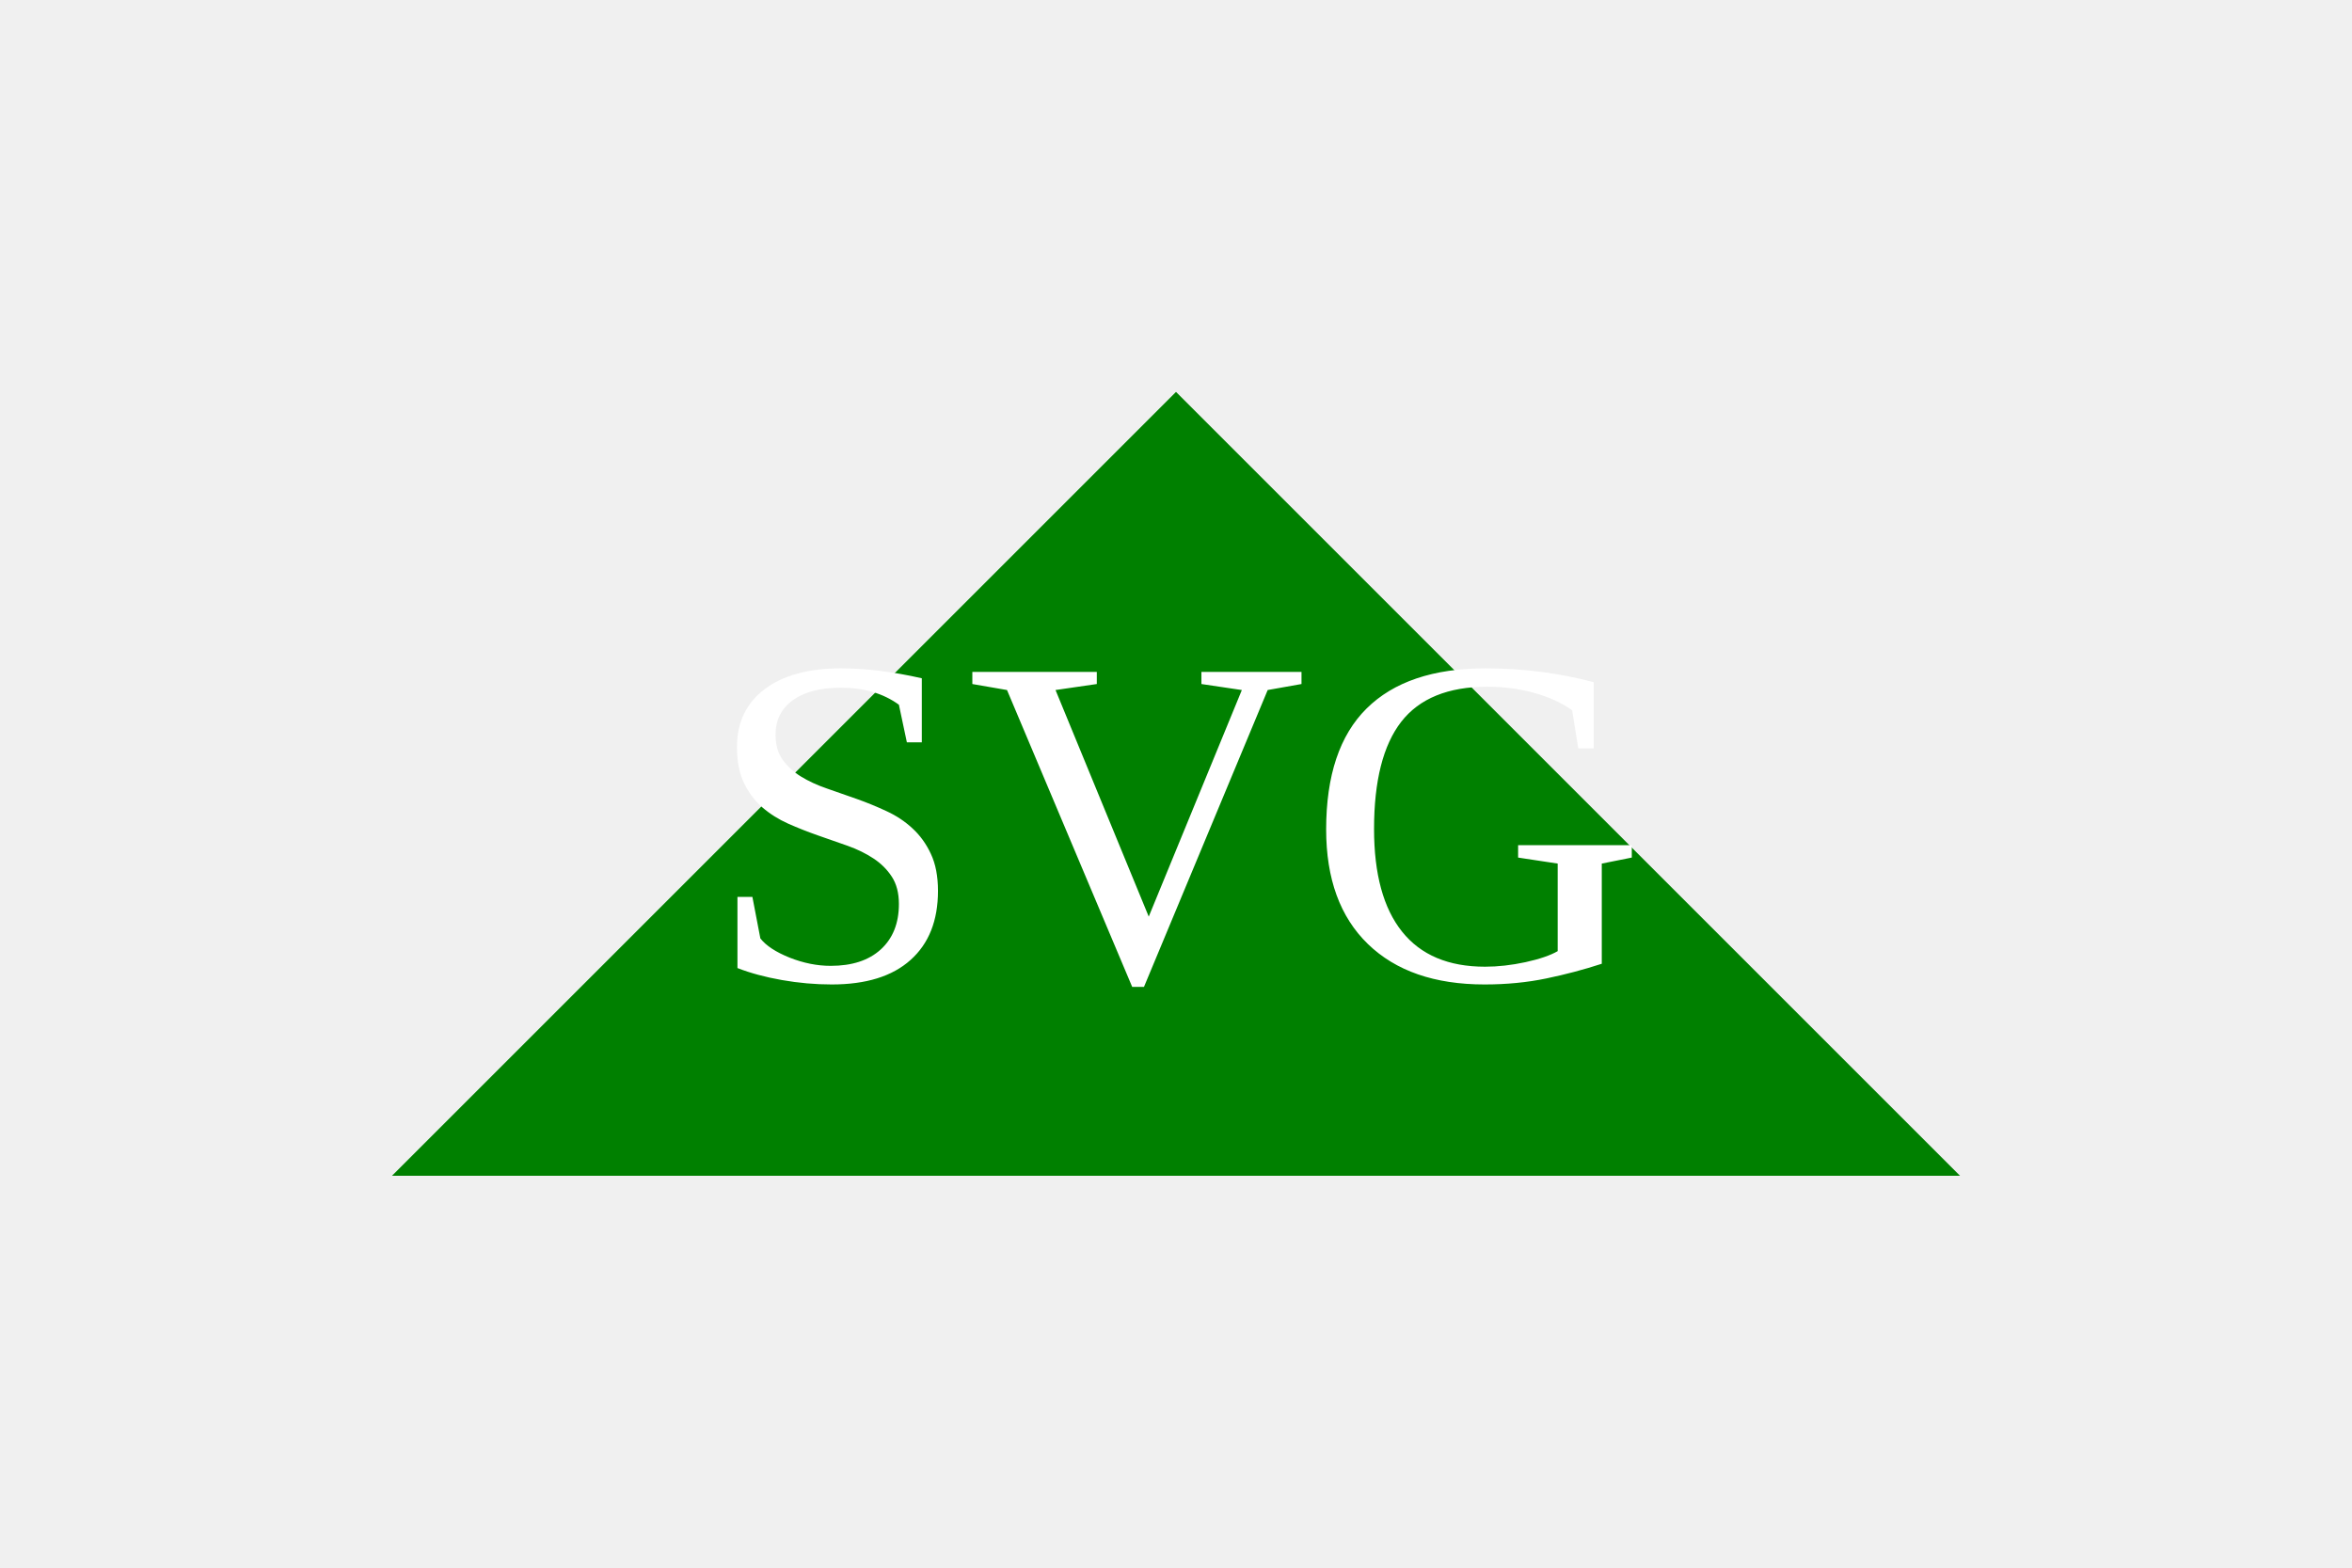
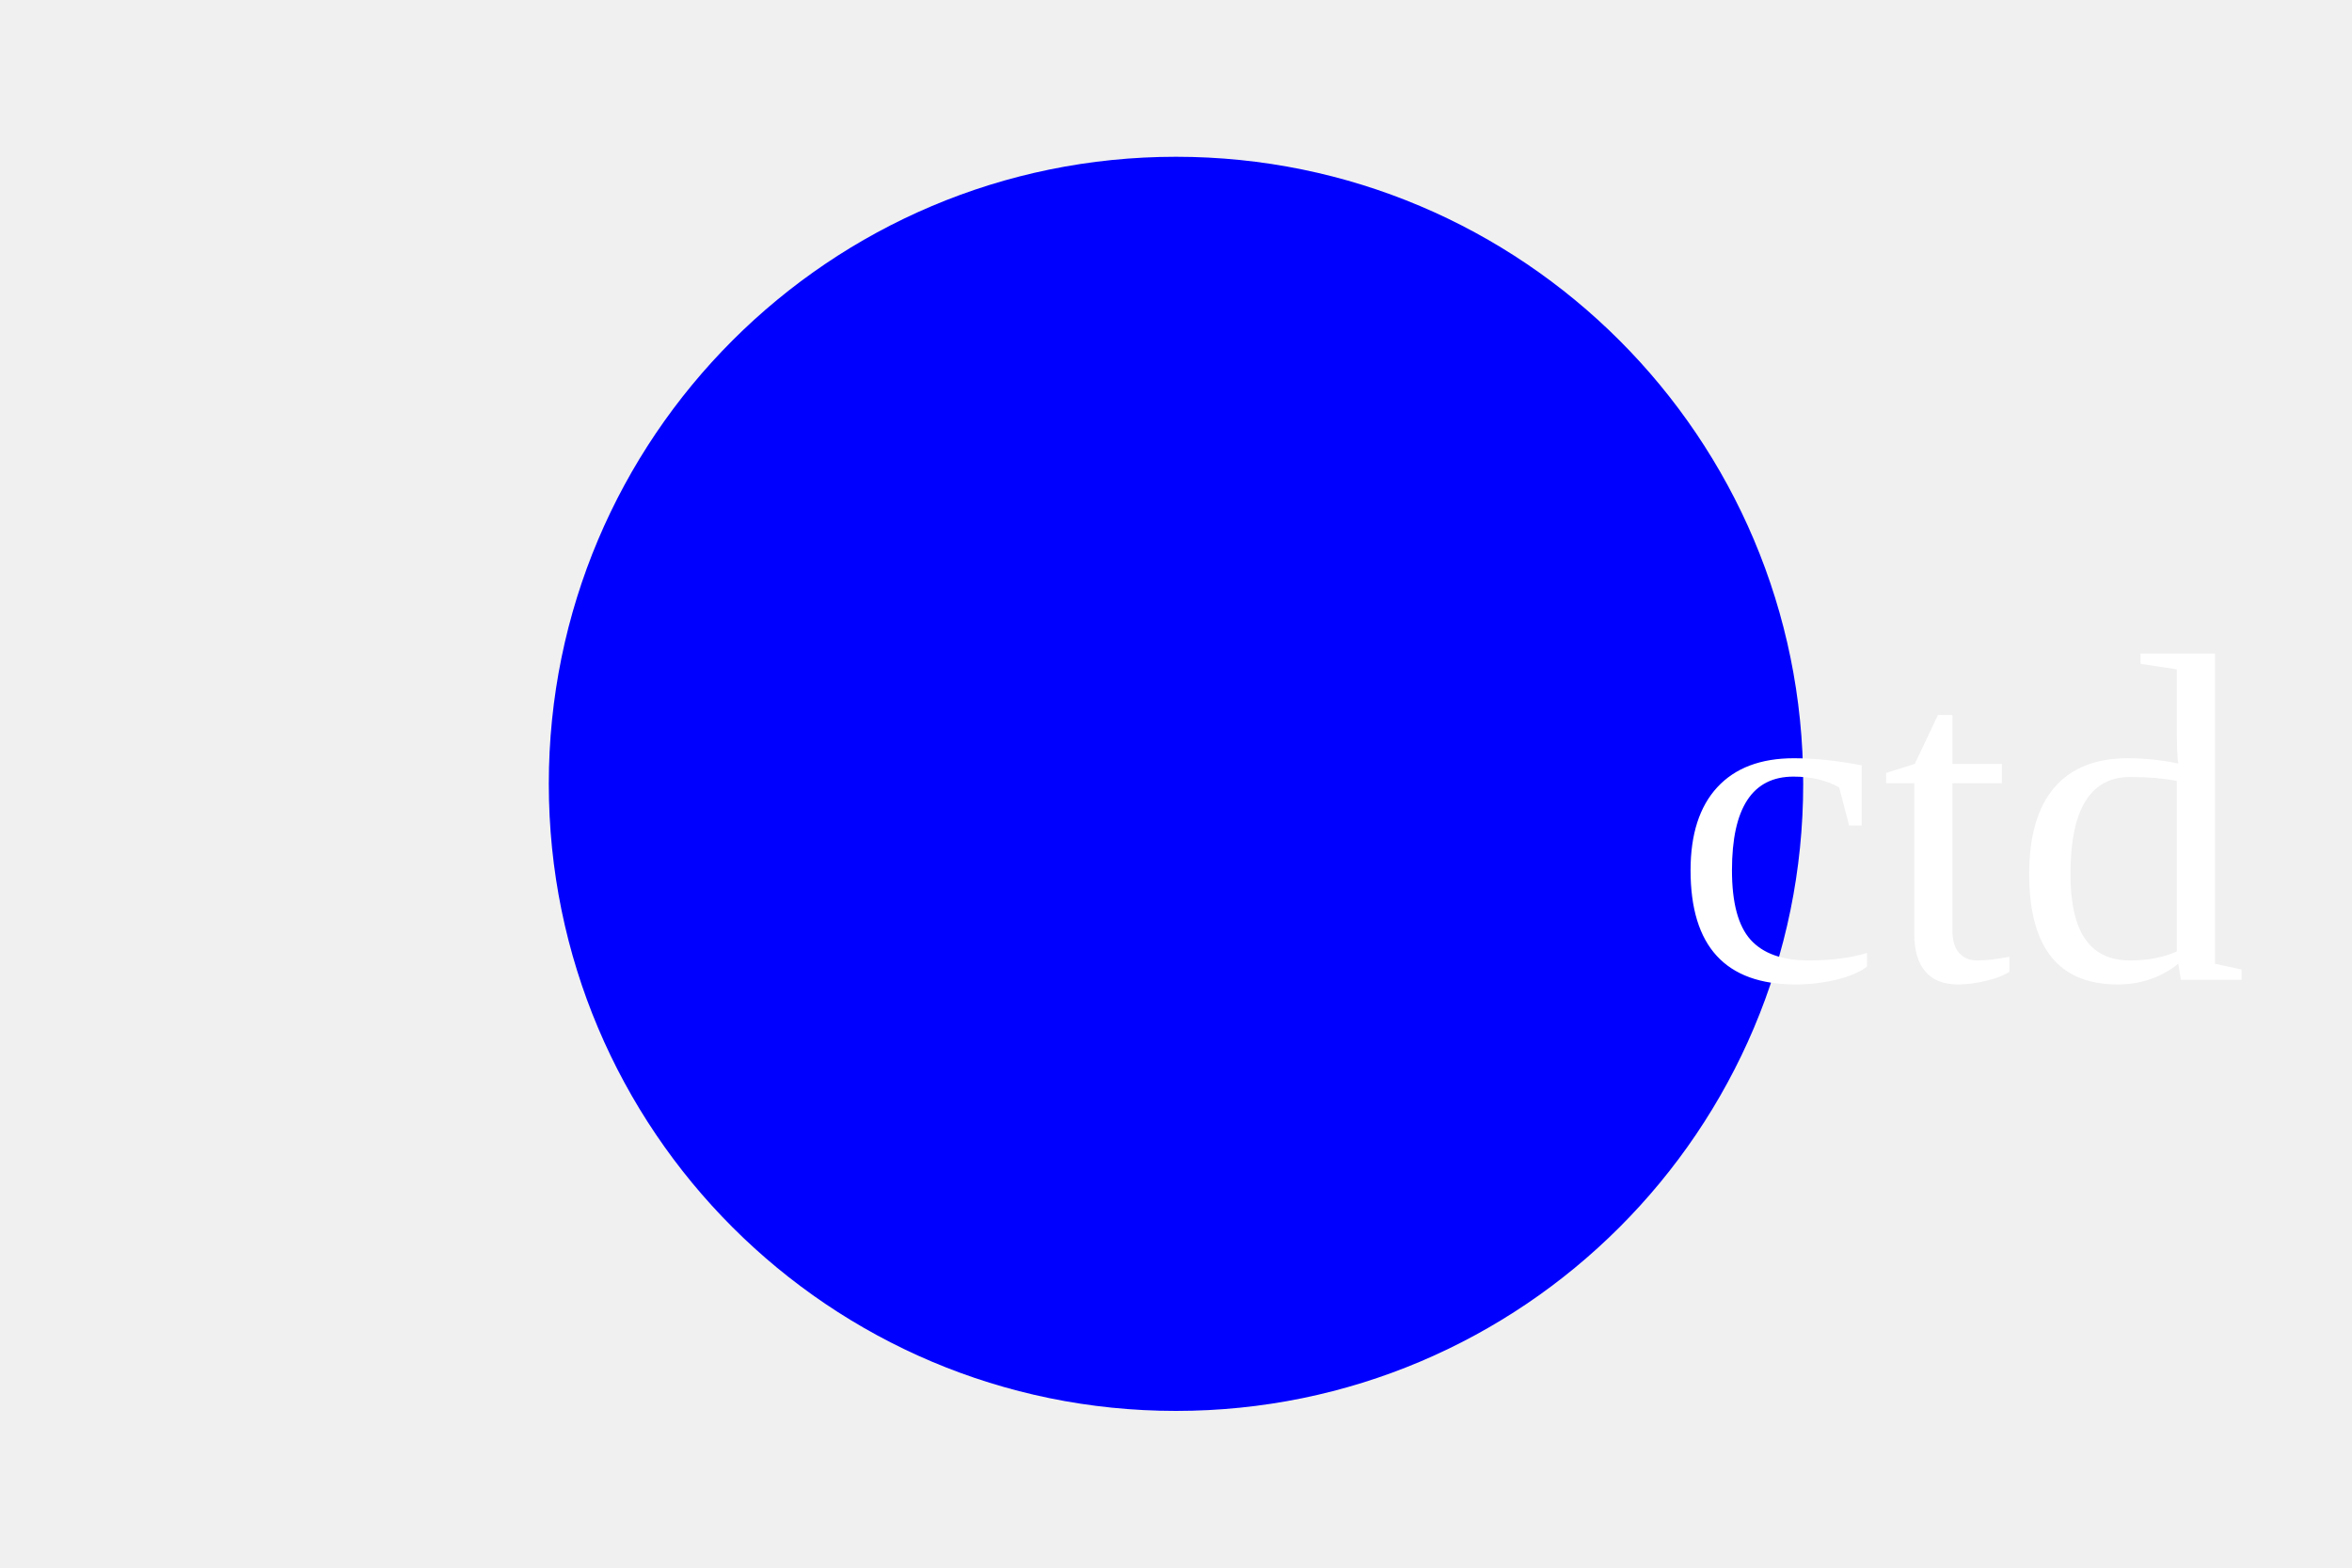
<svg xmlns="http://www.w3.org/2000/svg" width="300" height="200">
-   <polygon points="150, 50, 50, 150, 250, 150" style="fill: green" />
-   <text x="150" y="125" font-size="60" text-anchor="middle" fill="white">SVG</text>
+   <circle cx="150" cy="100" r="80" style="fill: blue" />
+   <text x="250" y="125" font-size="60" text-anchor="middle" fill="white">ctd</text>
</svg>
